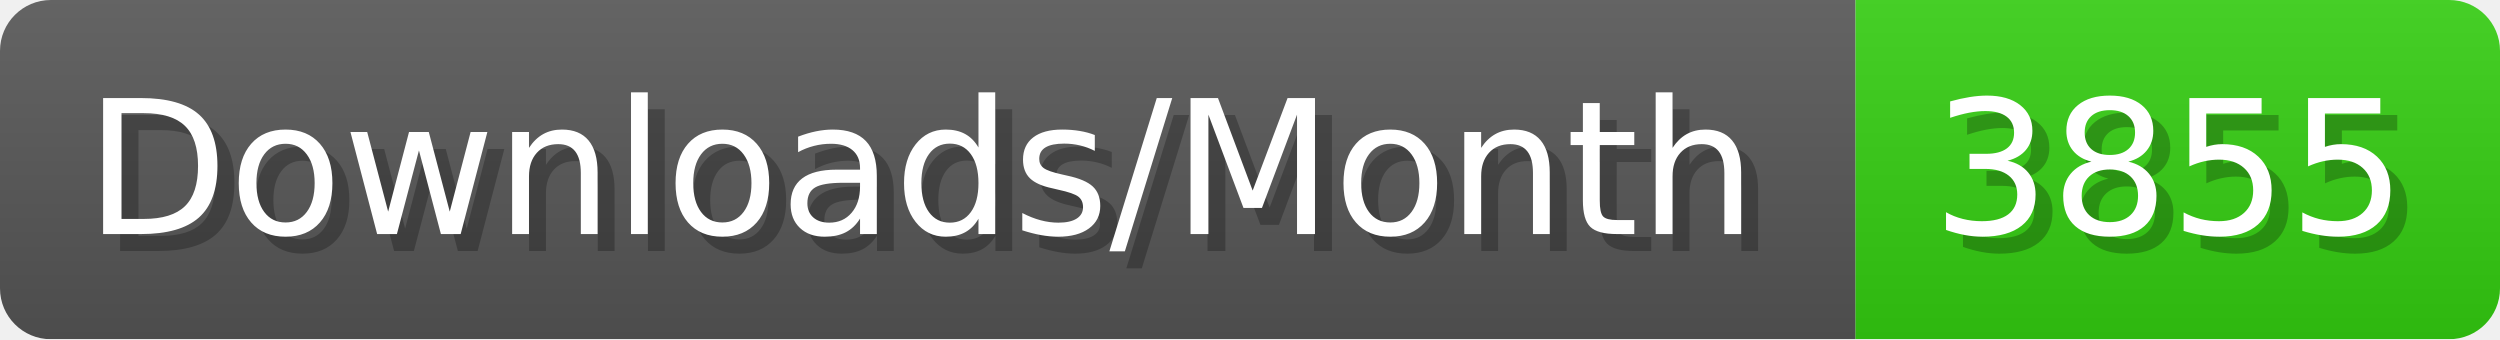
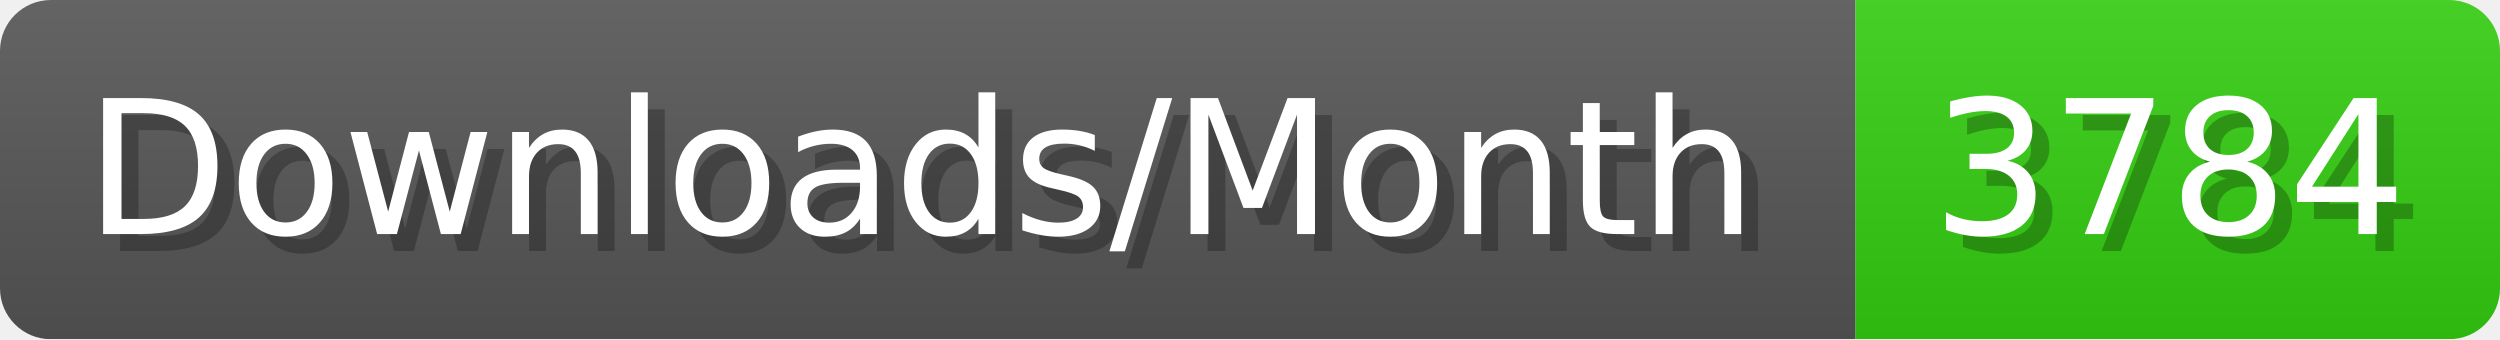
- <svg xmlns="http://www.w3.org/2000/svg" width="147.4" height="20" viewBox="0 0 1474 200" role="img" aria-label="Downloads/Month: 3855">
+ <svg xmlns="http://www.w3.org/2000/svg" width="147.4" height="20" viewBox="0 0 1474 200" role="img" aria-label="Downloads/Month: 3784">
  <linearGradient id="YlXUI" x2="0" y2="100%">
    <stop offset="0" stop-opacity=".1" stop-color="#EEE" />
    <stop offset="1" stop-opacity=".1" />
  </linearGradient>
  <mask id="JHhop">
    <rect width="1474" height="200" rx="30" fill="#FFF" />
  </mask>
  <g mask="url(#JHhop)">
    <rect width="1094" height="200" fill="#555" />
    <rect width="380" height="200" fill="#3C1" x="1094" />
    <rect width="1474" height="200" fill="url(#YlXUI)" />
  </g>
  <g aria-hidden="true" fill="#fff" text-anchor="start" font-family="Verdana,DejaVu Sans,sans-serif" font-size="110">
    <text x="60" y="148" textLength="994" fill="#000" opacity="0.25">Downloads/Month</text>
    <text x="50" y="138" textLength="994">Downloads/Month</text>
-     <text x="1149" y="148" textLength="280" fill="#000" opacity="0.25">3855</text>
-     <text x="1139" y="138" textLength="280">3855</text>
+     <text x="1149" y="148" textLength="280" fill="#000" opacity="0.25">3784</text>
+     <text x="1139" y="138" textLength="280">3784</text>
  </g>
</svg>
